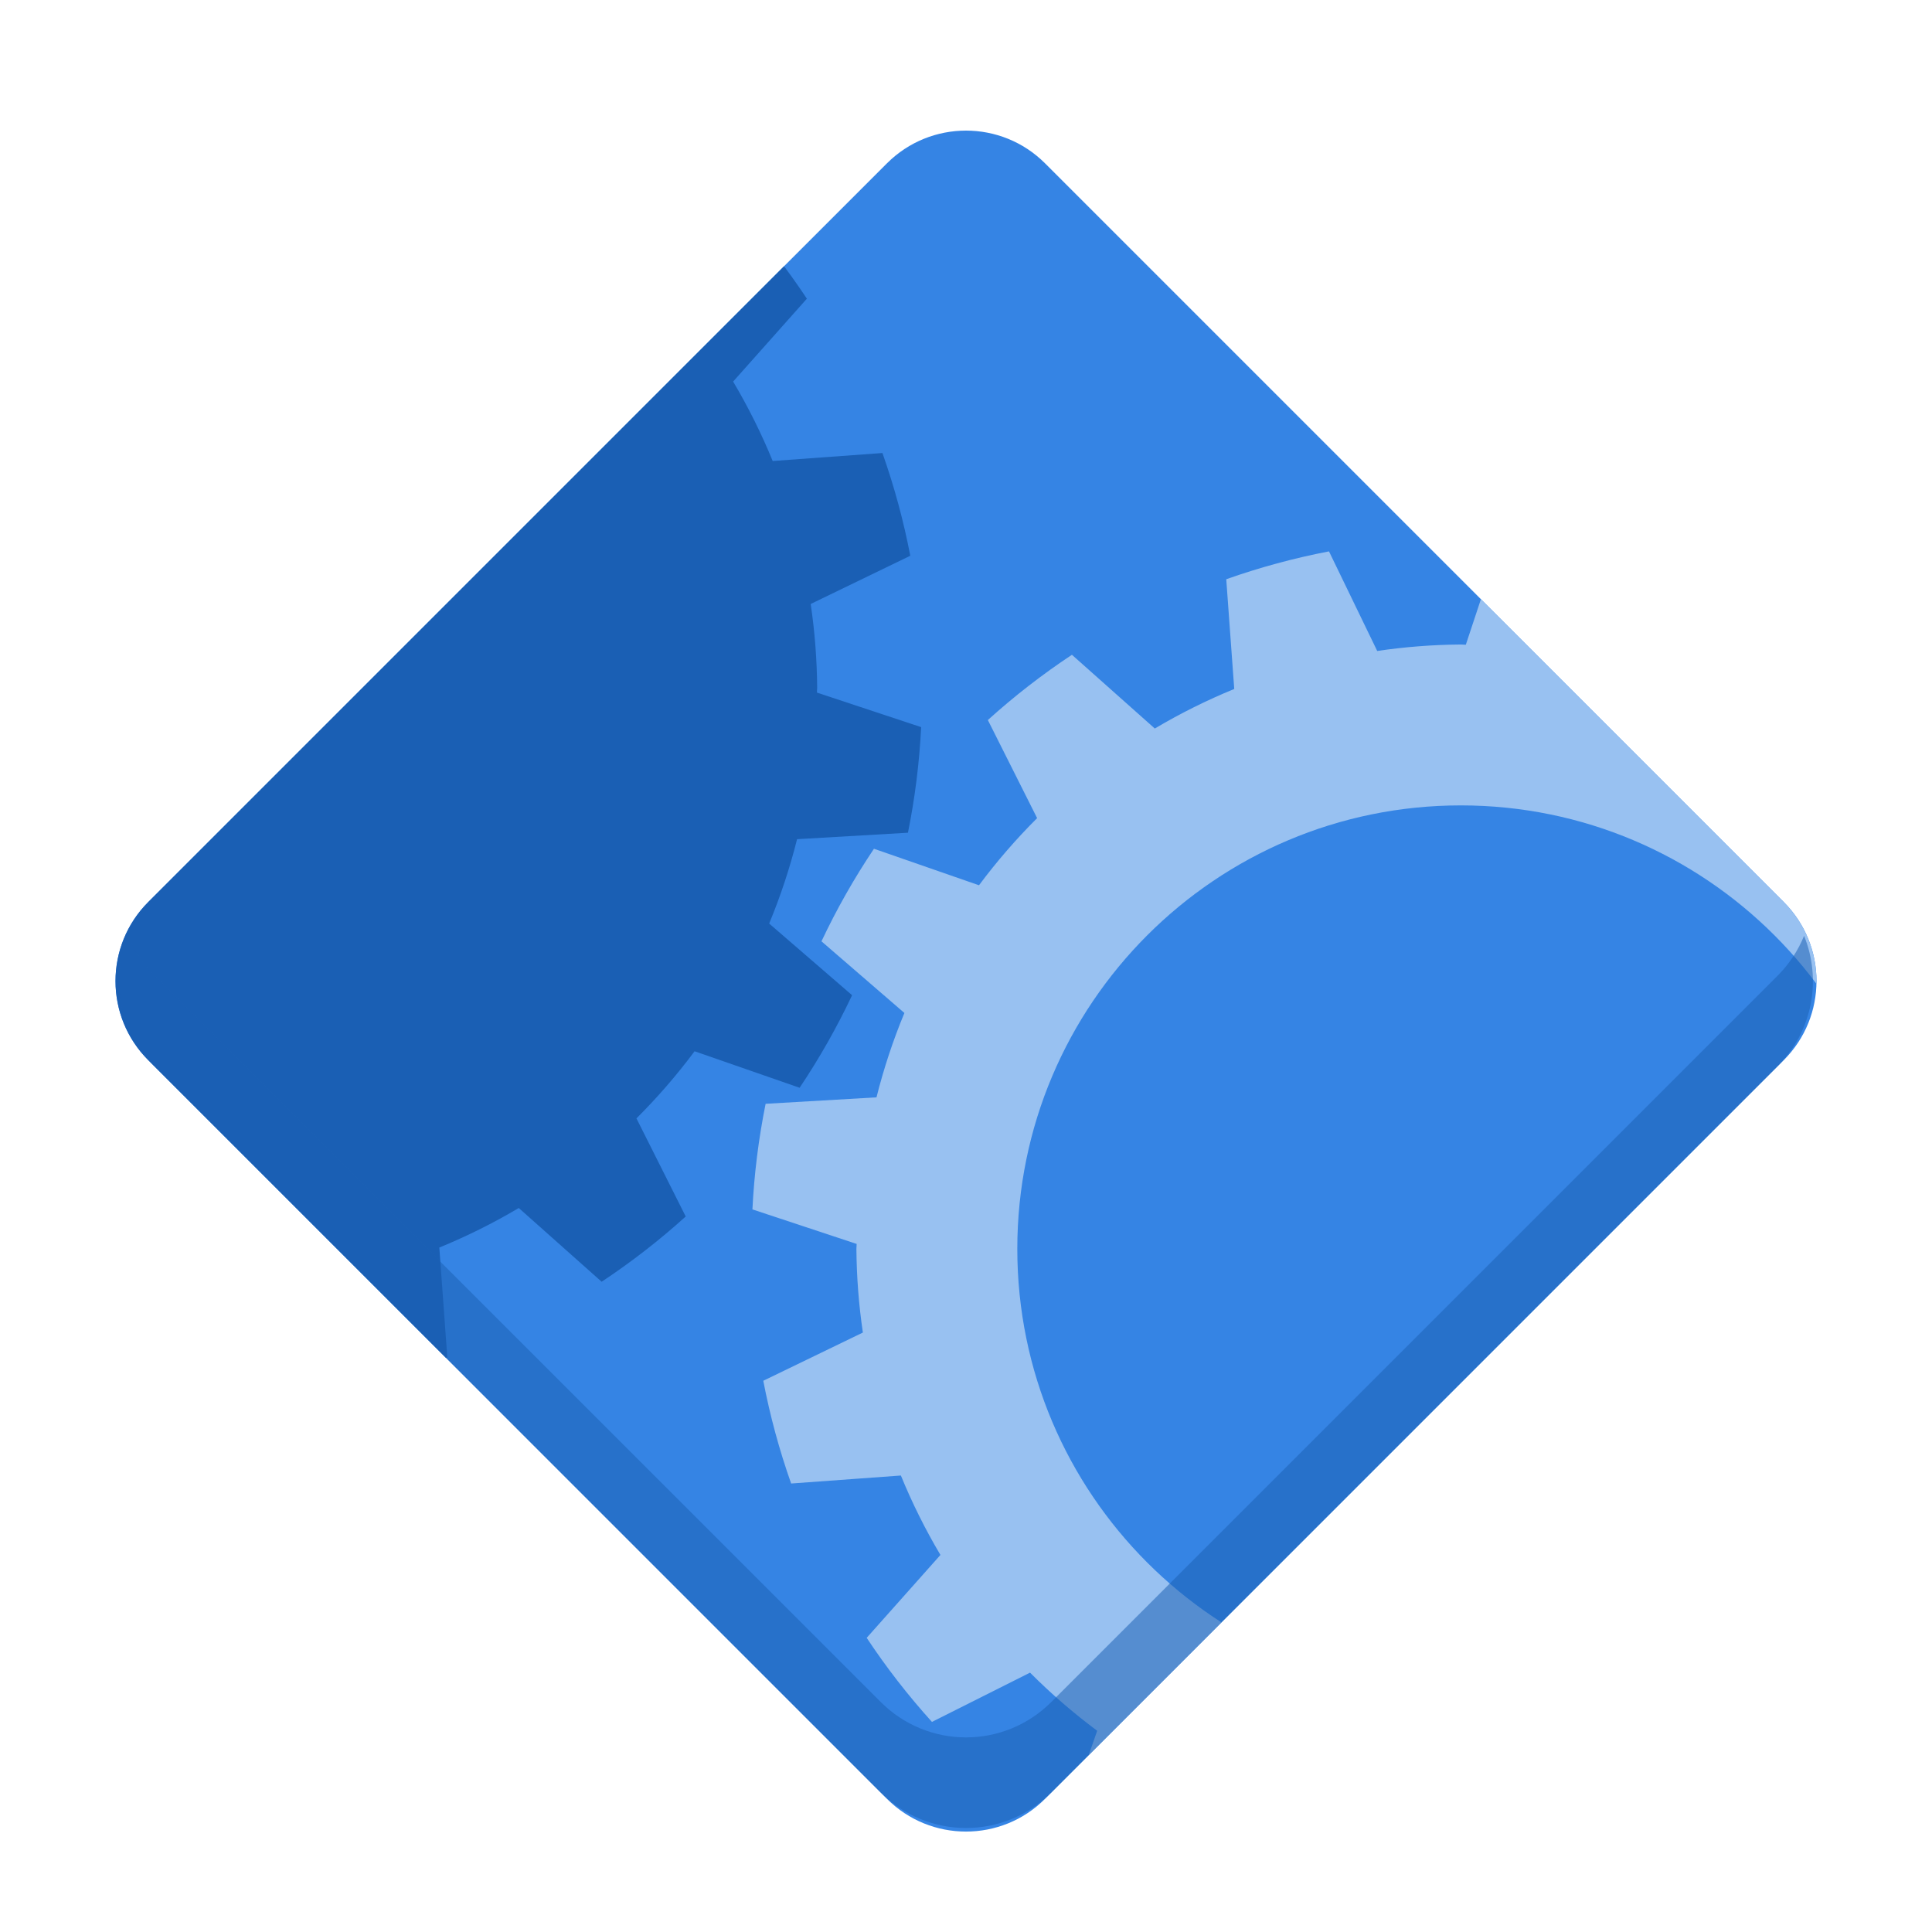
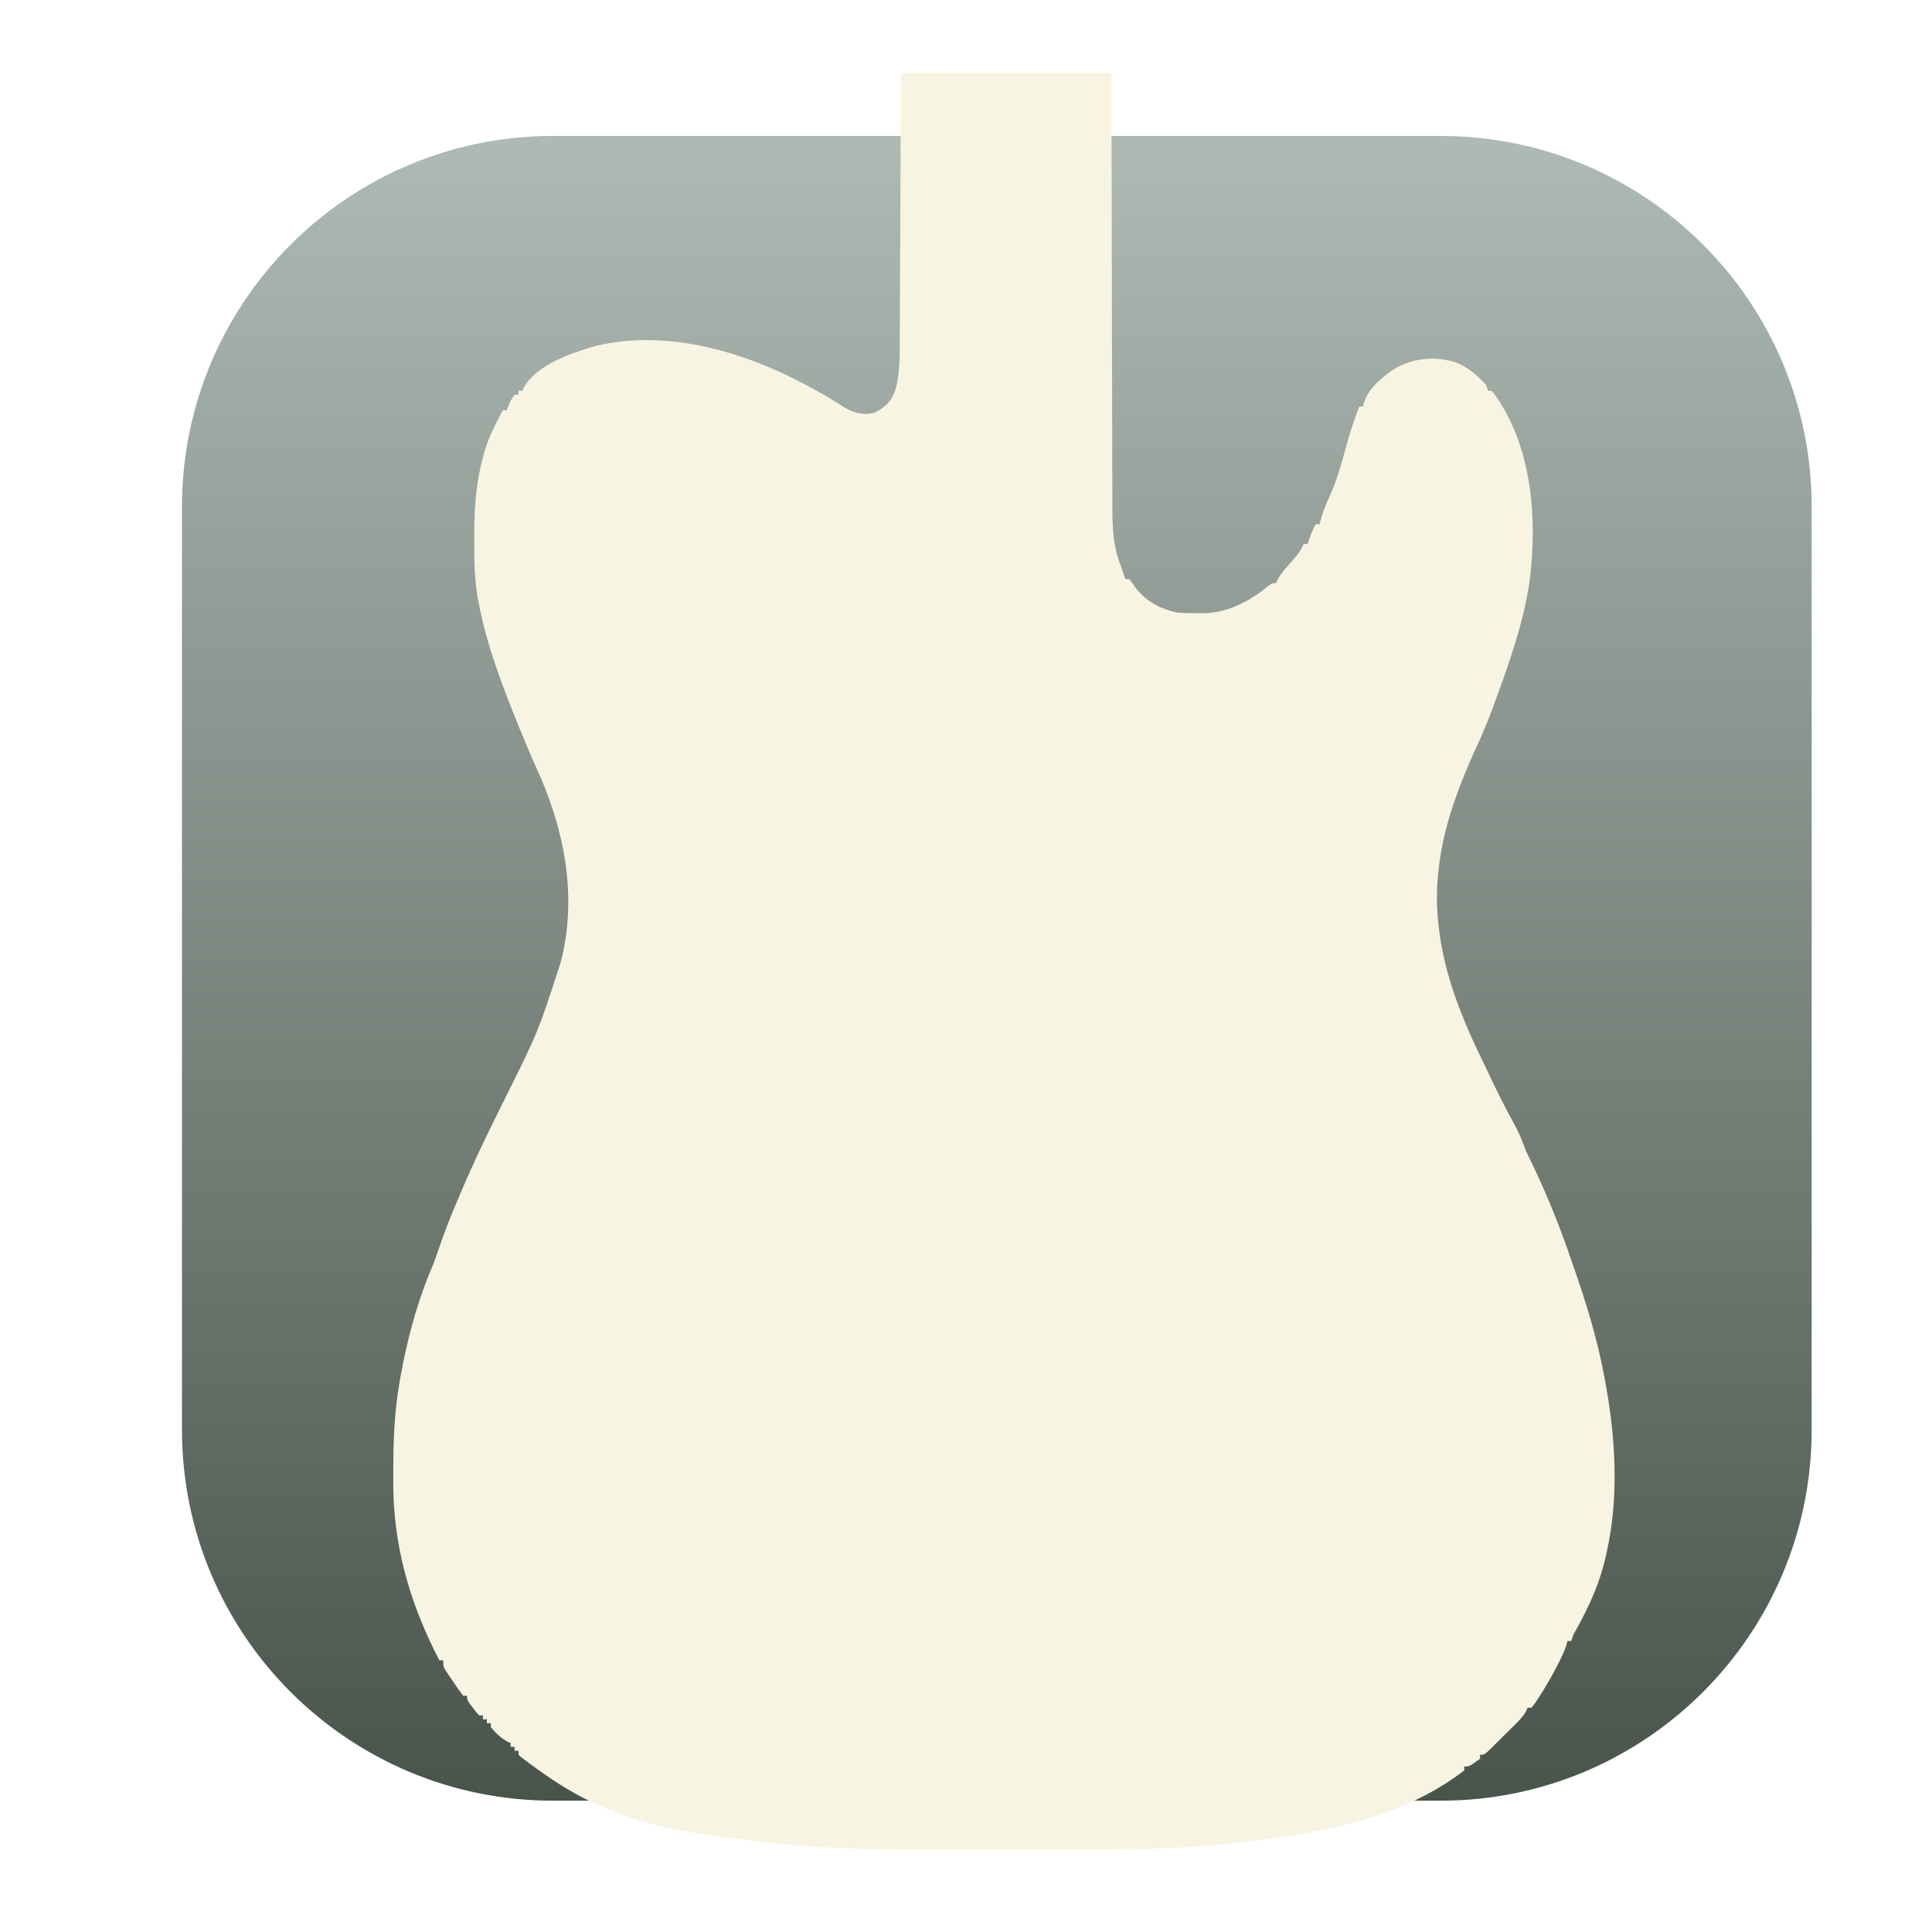
- <svg xmlns="http://www.w3.org/2000/svg" width="33.75mm" height="33.75mm" viewBox="0 0 33.75 33.75" version="1.1" id="svg974">
+ <svg xmlns="http://www.w3.org/2000/svg" xmlns:xlink="http://www.w3.org/1999/xlink" width="33.75mm" height="33.75mm" viewBox="0 0 33.75 33.75" version="1.1" id="svg974">
  <defs id="defs968">
    <clipPath clipPathUnits="userSpaceOnUse" id="clipPath18689">
      <rect clip-path="none" transform="rotate(45)" ry="32" rx="32" y="123.999" x="486.037" height="362.943" width="362.943" id="rect18691" style="display:inline;opacity:1;vector-effect:none;fill:#4a86cf;fill-opacity:1;stroke:none;stroke-width:26.067;stroke-linecap:butt;stroke-linejoin:miter;stroke-miterlimit:4;stroke-dasharray:none;stroke-dashoffset:0;stroke-opacity:1;marker:none;marker-start:none;marker-mid:none;marker-end:none;paint-order:normal;enable-background:new" />
    </clipPath>
    <clipPath clipPathUnits="userSpaceOnUse" id="clipPath18689-3">
      <rect clip-path="none" transform="rotate(45)" ry="32" rx="32" y="123.999" x="486.037" height="362.943" width="362.943" id="rect18691-6" style="display:inline;opacity:1;vector-effect:none;fill:#4a86cf;fill-opacity:1;stroke:none;stroke-width:26.067;stroke-linecap:butt;stroke-linejoin:miter;stroke-miterlimit:4;stroke-dasharray:none;stroke-dashoffset:0;stroke-opacity:1;marker:none;marker-start:none;marker-mid:none;marker-end:none;paint-order:normal;enable-background:new" />
    </clipPath>
+     <linearGradient xlink:href="#linearGradient3" id="linearGradient2" x1="66.173" y1="176.3" x2="66.173" y2="283.898" gradientUnits="userSpaceOnUse" gradientTransform="matrix(0.2645833,0,0,0.2835461,-0.0945519,-48.32821)" />
+     <linearGradient id="linearGradient3">
+       <stop style="stop-color:#b0bcb6;stop-opacity:1;" offset="0" id="stop2" />
+       <stop style="stop-color:#465249;stop-opacity:1;" offset="1" id="stop3" />
+     </linearGradient>
  </defs>
-   <g id="layer1" transform="translate(-61.81982,-103.944)">
+   <g id="layer1" transform="translate(-61.81982,-103.944)" style="display:none">
    <g transform="matrix(0.2636723,0,0,0.2636723,61.81982,-529.397)" style="display:inline;stroke-width:0.25;enable-background:new" id="g1836">
      <g transform="matrix(0.25,0,0,0.25,0,2295)" id="g18818" style="stroke-width:0.25">
        <g style="stroke-width:0.27" transform="matrix(0.9260519,0,0,0.9260519,18.93073,50.87633)" id="g18590">
          <g style="stroke-width:0.27" id="g18681" clip-path="url(#clipPath18689-3)">
            <rect style="opacity:1;vector-effect:none;fill:#3584e4;fill-opacity:1;stroke:none;stroke-width:8.221;stroke-linecap:butt;stroke-linejoin:miter;stroke-miterlimit:4;stroke-dasharray:none;stroke-dashoffset:0;stroke-opacity:1;marker:none;marker-start:none;marker-mid:none;marker-end:none;paint-order:normal" id="rect18571" width="424" height="424" x="458.337" y="90.642" rx="10.092" ry="10.092" transform="matrix(0.6052817,0.6052817,-0.6052817,0.6052817,33.44063,99.07363)" clip-path="none" />
            <circle style="opacity:1;vector-effect:none;fill:#f66151;fill-opacity:1;stroke:none;stroke-width:7.037;stroke-linecap:butt;stroke-linejoin:miter;stroke-miterlimit:4;stroke-dasharray:none;stroke-dashoffset:0;stroke-opacity:1;marker:none;marker-start:none;marker-mid:none;marker-end:none;paint-order:normal" id="path18706" cx="0" cy="0" r="0" transform="translate(0,-212)" />
            <circle style="opacity:1;vector-effect:none;fill:#f66151;fill-opacity:1;stroke:none;stroke-width:7.037;stroke-linecap:butt;stroke-linejoin:miter;stroke-miterlimit:4;stroke-dasharray:none;stroke-dashoffset:0;stroke-opacity:1;marker:none;marker-start:none;marker-mid:none;marker-end:none;paint-order:normal" id="path18708" cx="0" cy="0" r="0" transform="translate(0,-212)" />
            <path style="display:inline;opacity:1;vector-effect:none;fill:#98c1f1;fill-opacity:1;stroke:none;stroke-width:7.037;stroke-linecap:butt;stroke-linejoin:miter;stroke-miterlimit:4;stroke-dasharray:none;stroke-dashoffset:0;stroke-opacity:1;marker:none;marker-start:none;marker-mid:none;marker-end:none;paint-order:normal;enable-background:new" d="m 408.92,561.918 -9.886,29.829 a 172.971,172.971 0 0 0 -1.427,-0.071 172.971,172.971 0 0 0 -23.929,1.852 l -13.801,-28.501 a 203.293,203.293 0 0 0 -29.401,7.972 l 2.286,31.405 a 172.971,172.971 0 0 0 -22.732,11.319 l -23.718,-21.103 a 203.293,203.293 0 0 0 -24.059,18.674 l 14.099,28.073 a 172.971,172.971 0 0 0 -16.636,19.211 l -30.058,-10.448 a 203.293,203.293 0 0 0 -15.017,26.488 l 23.73,20.507 a 172.971,172.971 0 0 0 -7.985,24.143 l -31.73,1.849 a 203.293,203.293 0 0 0 -3.778,30.217 l 29.829,9.886 a 172.971,172.971 0 0 0 -0.071,1.427 172.971,172.971 0 0 0 1.852,23.929 l -28.501,13.801 a 203.293,203.293 0 0 0 7.972,29.401 l 31.405,-2.286 a 172.971,172.971 0 0 0 11.319,22.732 l -21.103,23.718 a 203.293,203.293 0 0 0 18.674,24.059 l 28.073,-14.099 a 172.971,172.971 0 0 0 19.211,16.636 l -10.448,30.058 a 203.293,203.293 0 0 0 26.488,15.017 l 20.507,-23.73 a 172.971,172.971 0 0 0 24.143,7.985 l 1.849,31.73 a 203.293,203.293 0 0 0 30.217,3.778 l 9.886,-29.829 a 172.971,172.971 0 0 0 1.427,0.071 172.971,172.971 0 0 0 23.929,-1.852 l 13.801,28.501 a 203.293,203.293 0 0 0 29.401,-7.972 l -2.286,-31.405 a 172.971,172.971 0 0 0 22.732,-11.319 l 23.718,21.103 A 203.293,203.293 0 0 0 532.96,916 l -14.099,-28.073 a 172.971,172.971 0 0 0 16.636,-19.211 l 30.058,10.448 a 203.293,203.293 0 0 0 15.017,-26.488 l -23.73,-20.507 a 172.971,172.971 0 0 0 7.985,-24.143 l 31.73,-1.849 a 203.293,203.293 0 0 0 3.778,-30.217 l -29.829,-9.886 a 172.971,172.971 0 0 0 0.071,-1.427 172.971,172.971 0 0 0 -1.852,-23.929 l 28.501,-13.801 a 203.293,203.293 0 0 0 -7.972,-29.401 l -31.405,2.286 a 172.971,172.971 0 0 0 -11.319,-22.732 l 21.103,-23.718 a 203.293,203.293 0 0 0 -18.674,-24.059 l -28.073,14.099 a 172.971,172.971 0 0 0 -19.211,-16.636 l 10.448,-30.058 A 203.293,203.293 0 0 0 485.636,581.681 l -20.507,23.73 a 172.971,172.971 0 0 0 -24.143,-7.985 l -1.849,-31.73 a 203.293,203.293 0 0 0 -30.217,-3.778 z M 397.607,637.722 A 126.926,126.926 0 0 1 524.532,764.647 126.926,126.926 0 0 1 397.607,891.572 126.926,126.926 0 0 1 270.682,764.647 126.926,126.926 0 0 1 397.607,637.722 Z" id="path18717-4" />
            <path id="path18758" d="m 51.748,401.284 -9.886,29.829 c -0.476,-0.026 -0.951,-0.05 -1.427,-0.071 -8.01,0.062 -16.005,0.681 -23.929,1.852 L 2.706,404.392 c -9.986,1.918 -19.814,4.583 -29.401,7.972 l 2.286,31.405 c -7.844,3.211 -15.442,6.994 -22.732,11.319 l -23.718,-21.103 c -8.475,5.614 -16.518,11.857 -24.059,18.674 l 14.099,28.073 c -6.009,5.987 -11.569,12.408 -16.636,19.211 l -30.058,-10.448 c -5.661,8.442 -10.68,17.296 -15.017,26.488 l 23.73,20.507 c -3.25,7.841 -5.919,15.91 -7.985,24.143 l -31.73,1.849 c -2.013,9.964 -3.276,20.064 -3.778,30.217 l 29.829,9.886 c -0.026,0.476 -0.05,0.951 -0.071,1.427 0.062,8.01 0.681,16.005 1.852,23.929 l -28.501,13.801 c 1.918,9.986 4.583,19.814 7.972,29.401 l 31.405,-2.286 c 3.211,7.844 6.994,15.442 11.319,22.732 l -21.103,23.718 c 5.614,8.475 11.857,16.518 18.674,24.059 l 28.073,-14.099 c 5.987,6.009 12.408,11.569 19.211,16.636 l -10.448,30.058 c 8.442,5.661 17.296,10.68 26.488,15.017 l 20.507,-23.73 c 7.841,3.25 15.91,5.919 24.143,7.985 l 1.849,31.73 c 9.964,2.013 20.064,3.276 30.217,3.778 l 9.886,-29.829 c 0.476,0.026 0.951,0.05 1.427,0.071 8.01,-0.062 16.005,-0.681 23.929,-1.852 l 13.801,28.501 c 9.986,-1.918 19.814,-4.583 29.401,-7.972 l -2.286,-31.405 c 7.844,-3.211 15.442,-6.994 22.732,-11.319 l 23.718,21.103 c 8.475,-5.614 16.518,-11.857 24.059,-18.674 l -14.099,-28.073 c 6.009,-5.987 11.569,-12.408 16.636,-19.211 l 30.058,10.448 c 5.661,-8.442 10.68,-17.296 15.017,-26.488 l -23.73,-20.507 c 3.25,-7.841 5.919,-15.91 7.985,-24.143 l 31.73,-1.849 c 2.013,-9.964 3.276,-20.064 3.778,-30.217 l -29.829,-9.886 c 0.026,-0.476 0.05,-0.951 0.071,-1.427 -0.062,-8.01 -0.681,-16.005 -1.852,-23.929 l 28.501,-13.801 c -1.918,-9.986 -4.583,-19.814 -7.972,-29.401 l -31.405,2.286 c -3.211,-7.844 -6.994,-15.442 -11.319,-22.732 l 21.103,-23.718 c -5.614,-8.475 -11.857,-16.518 -18.674,-24.059 l -28.073,14.099 c -5.987,-6.009 -12.408,-11.569 -19.211,-16.636 l 10.448,-30.058 c -8.442,-5.661 -17.296,-10.68 -26.488,-15.017 l -20.507,23.73 c -7.841,-3.25 -15.91,-5.919 -24.143,-7.985 l -1.849,-31.73 c -9.964,-2.013 -20.064,-3.276 -30.217,-3.778 z" style="display:inline;opacity:1;vector-effect:none;fill:#1a5fb4;fill-opacity:1;stroke:none;stroke-width:7.037;stroke-linecap:butt;stroke-linejoin:miter;stroke-miterlimit:4;stroke-dasharray:none;stroke-dashoffset:0;stroke-opacity:1;marker:none;marker-start:none;marker-mid:none;marker-end:none;paint-order:normal;enable-background:new" />
          </g>
        </g>
        <path style="display:inline;opacity:0.534;vector-effect:none;fill:#1a5fb4;fill-opacity:1;stroke:none;stroke-width:1.629;stroke-linecap:butt;stroke-linejoin:miter;stroke-miterlimit:4;stroke-dasharray:none;stroke-dashoffset:0;stroke-opacity:1;marker:none;marker-start:none;marker-mid:none;marker-end:none;paint-order:normal;enable-background:new" clip-path="none" d="m 8.477,2676 c -1.171,2.887 -0.583,6.308 1.766,8.656 l 48.102,48.102 c 3.134,3.134 8.179,3.134 11.312,0 l 48.102,-48.102 c 2.348,-2.348 2.937,-5.77 1.766,-8.656 -0.392,0.966 -0.98,1.871 -1.766,2.656 l -48.102,48.102 c -3.134,3.134 -8.179,3.134 -11.312,0 L 10.242,2678.656 C 9.457,2677.871 8.868,2676.965 8.477,2676 Z" transform="matrix(4,0,0,4,0,-10028)" id="rect18571-6" />
      </g>
      <rect y="2402" x="-1.5000001e-06" height="128" width="128" id="rect9125-7-2" style="display:inline;opacity:1;vector-effect:none;fill:none;fill-opacity:1;stroke:none;stroke-width:1.25;stroke-linecap:butt;stroke-linejoin:miter;stroke-miterlimit:4;stroke-dasharray:none;stroke-dashoffset:0;stroke-opacity:1;marker:none;marker-start:none;marker-mid:none;marker-end:none;paint-order:normal;enable-background:new" />
    </g>
  </g>
+   <rect style="display:none;fill:#69736d;fill-opacity:1;stroke-width:0.489;enable-background:new" id="rect1" width="28.469" height="21.156" x="2.61" y="10.838" ry="3.384" />
+   <rect style="display:inline;fill:url(#linearGradient2);stroke-width:0.562;enable-background:new" id="rect1-6" width="28.469" height="29.081" x="3.179" y="2.375" ry="6.481" />
+   <path d="m 15.84,1.268 c 0.027,2.91e-5 0.054,6.61e-5 0.081,1.005e-4 0.031,-3.44e-5 0.061,-1.005e-4 0.093,-1.376e-4 0.051,1.72e-4 0.051,1.72e-4 0.103,2.646e-4 0.035,-5.3e-6 0.071,-7.9e-6 0.108,-1.59e-5 0.118,2.39e-5 0.236,2.646e-4 0.354,5.292e-4 0.081,6.88e-5 0.163,1.032e-4 0.244,1.376e-4 0.215,1.376e-4 0.43,5.292e-4 0.645,7.937e-4 0.219,2.646e-4 0.438,5.292e-4 0.657,5.292e-4 0.43,2.646e-4 0.861,7.938e-4 1.291,0.002 3.5e-5,0.042 1.04e-4,0.084 1.39e-4,0.127 0.001,0.994 0.003,1.988 0.006,2.982 3.43e-4,0.122 6.61e-4,0.245 0.001,0.367 6.9e-5,0.024 1.38e-4,0.049 2.07e-4,0.074 0.001,0.394 0.002,0.788 0.002,1.183 4.5e-4,0.405 0.001,0.81 0.003,1.215 7.68e-4,0.227 0.001,0.454 0.001,0.682 -2.5e-5,0.214 6.35e-4,0.428 0.002,0.642 2.65e-4,0.078 3.71e-4,0.157 1.73e-4,0.235 -8.73e-4,0.403 0.004,0.755 0.158,1.133 0.023,0.068 0.047,0.137 0.069,0.206 0.023,0 0.046,0 0.069,0 0.036,0.046 0.071,0.093 0.104,0.141 0.187,0.245 0.427,0.374 0.727,0.441 0.114,0.01 0.227,0.011 0.342,0.011 0.029,5.29e-4 0.059,0.001 0.089,0.002 0.445,2.65e-4 0.833,-0.202 1.169,-0.48 0.063,-0.046 0.063,-0.046 0.132,-0.046 0.012,-0.028 0.012,-0.028 0.024,-0.056 0.071,-0.127 0.17,-0.232 0.266,-0.341 0.079,-0.092 0.147,-0.177 0.195,-0.289 0.023,0 0.046,0 0.069,0 0.01,-0.031 0.02,-0.062 0.03,-0.094 0.031,-0.088 0.064,-0.167 0.108,-0.249 0.023,0 0.046,0 0.069,0 0.005,-0.02 0.01,-0.04 0.015,-0.061 0.039,-0.148 0.096,-0.291 0.161,-0.429 0.129,-0.282 0.209,-0.574 0.289,-0.872 0.064,-0.236 0.14,-0.465 0.228,-0.694 0.023,0 0.046,0 0.069,0 0.005,-0.029 0.005,-0.029 0.01,-0.059 0.085,-0.273 0.356,-0.49 0.594,-0.633 0.319,-0.161 0.669,-0.187 1.013,-0.081 0.212,0.086 0.379,0.228 0.53,0.396 0.011,0.034 0.023,0.068 0.035,0.103 0.023,0 0.046,0 0.069,0 0.706,0.934 0.8,2.241 0.651,3.359 -0.107,0.699 -0.339,1.361 -0.582,2.023 -0.016,0.045 -0.016,0.045 -0.033,0.091 -0.091,0.251 -0.19,0.497 -0.304,0.739 -0.277,0.602 -0.531,1.258 -0.633,1.913 -0.004,0.023 -0.007,0.046 -0.011,0.07 -0.058,0.382 -0.067,0.746 -0.024,1.13 0.003,0.026 0.006,0.052 0.009,0.078 0.096,0.803 0.401,1.562 0.755,2.287 0.036,0.075 0.072,0.15 0.107,0.225 0.14,0.298 0.285,0.592 0.446,0.88 0.073,0.133 0.132,0.265 0.183,0.407 0.037,0.099 0.084,0.193 0.131,0.288 0.267,0.557 0.499,1.13 0.696,1.715 0.03,0.087 0.06,0.174 0.09,0.261 0.229,0.661 0.416,1.327 0.527,2.018 0.005,0.031 0.01,0.063 0.016,0.095 0.14,0.867 0.177,1.82 -0.016,2.682 -0.005,0.025 -0.01,0.049 -0.016,0.074 -0.1,0.467 -0.284,0.875 -0.515,1.292 -0.06,0.105 -0.06,0.105 -0.093,0.211 -0.023,0 -0.046,0 -0.069,0 -0.003,0.017 -0.006,0.035 -0.01,0.053 -0.035,0.119 -0.09,0.227 -0.146,0.337 -0.018,0.036 -0.018,0.036 -0.037,0.072 -0.088,0.171 -0.184,0.336 -0.288,0.497 -0.013,0.021 -0.026,0.041 -0.04,0.063 -0.032,0.049 -0.067,0.096 -0.103,0.143 -0.023,0 -0.046,0 -0.069,0 -0.008,0.019 -0.016,0.039 -0.025,0.058 -0.055,0.097 -0.121,0.164 -0.2,0.242 -0.031,0.03 -0.061,0.061 -0.093,0.092 -0.048,0.047 -0.048,0.047 -0.097,0.096 -0.032,0.032 -0.064,0.064 -0.097,0.097 -0.031,0.03 -0.061,0.061 -0.093,0.092 -0.028,0.028 -0.056,0.056 -0.086,0.084 -0.07,0.061 -0.07,0.061 -0.14,0.061 0,0.023 0,0.045 0,0.069 -0.187,0.137 -0.187,0.137 -0.277,0.137 0,0.023 0,0.045 0,0.069 -1.067,0.818 -2.402,1.073 -3.706,1.234 -0.031,0.004 -0.061,0.008 -0.093,0.012 -0.91,0.111 -1.822,0.136 -2.737,0.135 -0.141,-1.72e-4 -0.283,-1.1e-5 -0.424,1.03e-4 -0.237,1.38e-4 -0.474,-3.2e-5 -0.711,-2.64e-4 -0.271,-2.65e-4 -0.542,-2.41e-4 -0.813,1.37e-4 -0.236,2.65e-4 -0.472,2.65e-4 -0.708,1.72e-4 -0.139,-1.03e-4 -0.279,-1.37e-4 -0.418,1.01e-4 -0.92,0.001 -1.835,-0.032 -2.749,-0.142 -0.025,-0.003 -0.05,-0.006 -0.075,-0.009 -0.914,-0.108 -1.82,-0.234 -2.665,-0.613 -0.022,-0.01 -0.044,-0.02 -0.067,-0.03 -0.375,-0.169 -0.71,-0.381 -1.042,-0.622 -0.034,-0.025 -0.069,-0.049 -0.104,-0.075 -0.155,-0.115 -0.155,-0.115 -0.208,-0.165 0,-0.023 0,-0.045 0,-0.069 -0.023,0 -0.046,0 -0.069,0 0,-0.023 0,-0.045 0,-0.069 -0.023,0 -0.046,0 -0.069,0 0,-0.023 0,-0.045 0,-0.069 -0.019,-0.007 -0.037,-0.014 -0.056,-0.021 -0.114,-0.065 -0.207,-0.152 -0.29,-0.253 0,-0.023 0,-0.045 0,-0.069 -0.023,0 -0.046,0 -0.069,0 0,-0.023 0,-0.045 0,-0.069 -0.023,0 -0.046,0 -0.069,0 0,-0.023 0,-0.045 0,-0.069 -0.023,0 -0.046,0 -0.069,0 -0.052,-0.058 -0.052,-0.058 -0.108,-0.133 -0.019,-0.025 -0.037,-0.049 -0.057,-0.075 -0.043,-0.067 -0.043,-0.067 -0.043,-0.135 -0.023,0 -0.046,0 -0.069,0 -0.062,-0.082 -0.121,-0.165 -0.178,-0.251 -0.016,-0.024 -0.032,-0.047 -0.049,-0.072 -0.023,-0.034 -0.023,-0.034 -0.046,-0.069 -0.014,-0.021 -0.028,-0.042 -0.043,-0.064 -0.031,-0.059 -0.031,-0.059 -0.031,-0.162 -0.023,0 -0.046,0 -0.069,0 C 7.156,28.004 6.861,26.987 6.87,25.859 c 6.35e-4,-0.078 7.143e-4,-0.156 7.143e-4,-0.235 0.001,-0.477 0.021,-0.949 0.1,-1.42 0.006,-0.036 0.012,-0.072 0.018,-0.11 0.118,-0.683 0.305,-1.376 0.582,-2.014 0.041,-0.11 0.079,-0.221 0.117,-0.332 0.091,-0.259 0.188,-0.513 0.299,-0.765 0.022,-0.052 0.044,-0.103 0.065,-0.155 0.239,-0.565 0.508,-1.114 0.782,-1.663 0.564,-1.132 0.564,-1.132 0.954,-2.331 0.01,-0.041 0.021,-0.082 0.032,-0.124 0.264,-1.142 0.018,-2.296 -0.471,-3.342 -0.083,-0.181 -0.158,-0.366 -0.234,-0.551 -0.017,-0.041 -0.033,-0.082 -0.051,-0.124 -0.283,-0.694 -0.552,-1.395 -0.696,-2.132 -0.006,-0.031 -0.012,-0.061 -0.019,-0.093 -0.061,-0.339 -0.064,-0.675 -0.064,-1.019 -6.4e-6,-0.045 -6.4e-6,-0.045 -1.25e-5,-0.092 C 8.285,8.892 8.311,8.444 8.436,7.991 8.447,7.951 8.458,7.911 8.469,7.869 8.544,7.623 8.66,7.396 8.782,7.169 c 0.023,0 0.046,0 0.069,0 0.01,-0.026 0.02,-0.052 0.03,-0.079 0.039,-0.092 0.039,-0.092 0.108,-0.195 0.023,0 0.046,0 0.069,0 0,-0.023 0,-0.045 0,-0.069 0.023,0 0.046,0 0.069,0 0.008,-0.02 0.017,-0.04 0.025,-0.06 0.231,-0.402 0.839,-0.604 1.262,-0.725 1.21,-0.289 2.526,0.084 3.597,0.648 0.033,0.017 0.067,0.035 0.101,0.052 0.14,0.074 0.276,0.15 0.41,0.233 0.023,0.014 0.046,0.028 0.069,0.042 0.045,0.028 0.089,0.055 0.133,0.084 0.174,0.107 0.331,0.158 0.537,0.113 0.196,-0.089 0.298,-0.188 0.377,-0.388 0.08,-0.283 0.08,-0.565 0.08,-0.856 2.65e-4,-0.051 5.82e-4,-0.102 8.73e-4,-0.153 6.35e-4,-0.109 10e-4,-0.218 0.001,-0.327 3.97e-4,-0.172 0.001,-0.345 0.002,-0.517 0.001,-0.272 0.003,-0.545 0.004,-0.817 0.002,-0.489 0.004,-0.978 0.006,-1.466 8.47e-4,-0.172 0.002,-0.343 0.002,-0.515 3.44e-4,-0.106 8.47e-4,-0.213 0.001,-0.319 2.15e-4,-0.049 3.71e-4,-0.099 4.76e-4,-0.148 1.32e-4,-0.067 4.77e-4,-0.134 8.47e-4,-0.202 1.32e-4,-0.038 2.65e-4,-0.075 3.97e-4,-0.114 0.006,-0.116 0.006,-0.116 0.1,-0.123 z" fill="#FEFEFE" id="path1" style="display:inline;fill:#f8f4e2;fill-opacity:1;stroke-width:0.034;enable-background:new" />
</svg>
